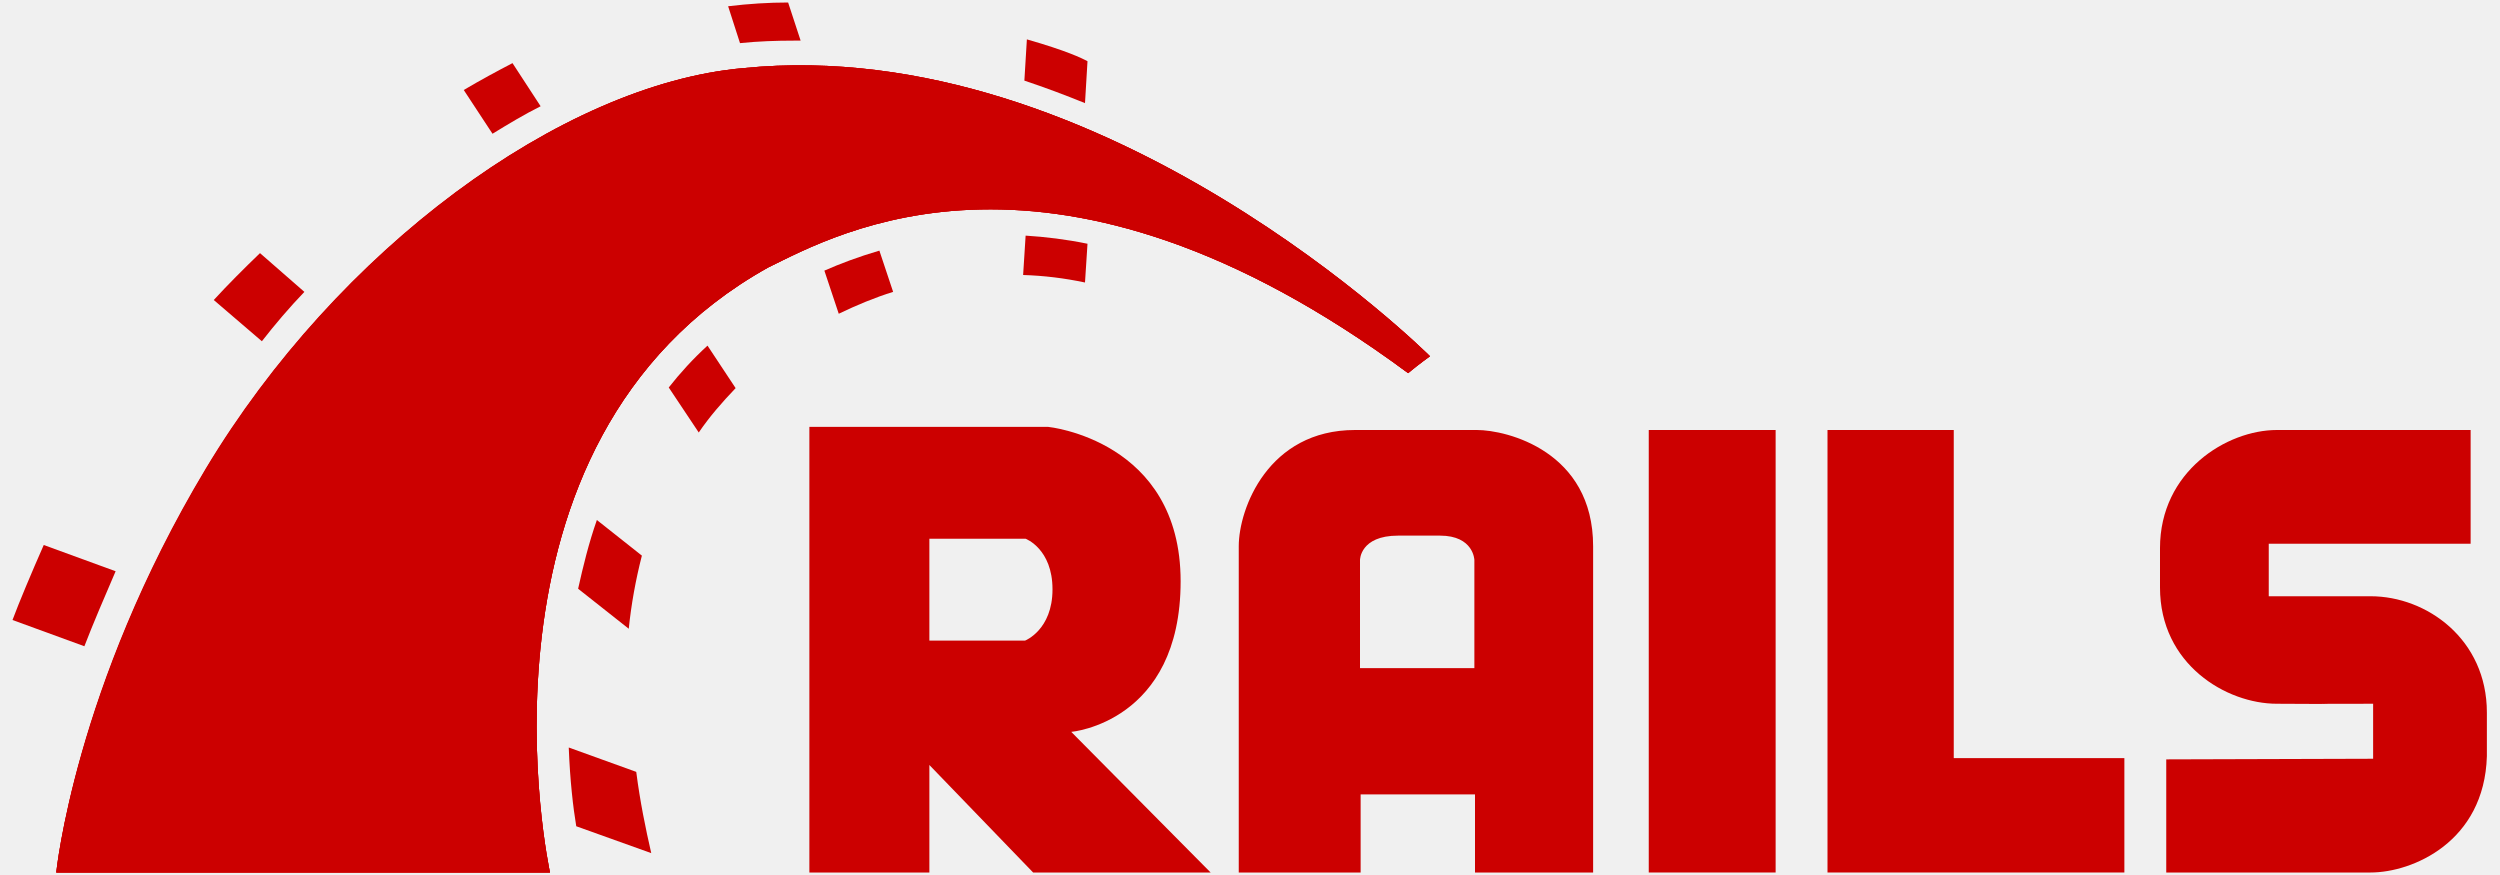
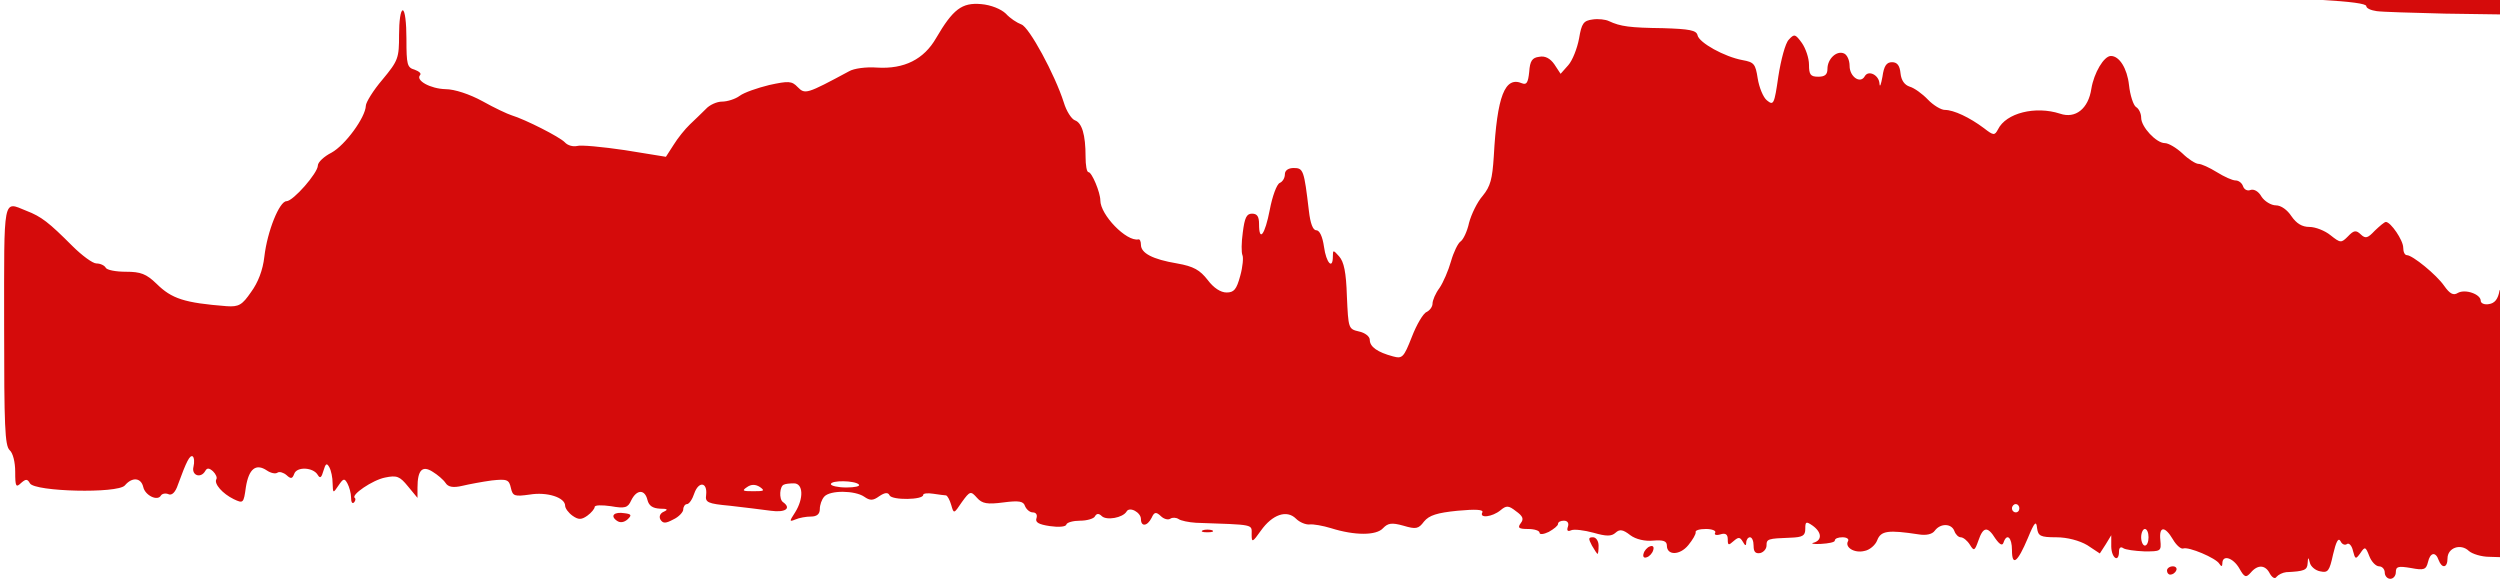
- <svg xmlns="http://www.w3.org/2000/svg" version="1.1" id="Layer_1" x="0px" y="0px" viewBox="0 0 400 140" enable-background="new 0 0 400 140" xml:space="preserve">
-   <style>.a{fill:#c00;}</style>
-   <g>
-     <path class="a" d="M346.6,121.5v18.1c0,0,23.4,0,32.7,0c6.7,0,18.2-4.9,18.6-18.6c0-0.6,0-6.5,0-7c0-11.7-9.6-18.6-18.6-18.6   c-4.2,0-16.3,0-16.3,0V87l32.3,0V68.8c0,0-22.2,0-31,0c-8,0-18.7,6.6-18.7,18.9c0,1.2,0,5.2,0,6.3c0,12.3,10.6,18.6,18.7,18.6   c22.5,0.1-5.4,0,15.4,0c0,8.8,0,8.8,0,8.8" />
-     <path class="a" d="M171.4,117.1c0,0,17.5-1.5,17.5-24.1s-21.2-24.7-21.2-24.7h-38.2v71.3h19.2v-17.2l16.6,17.2h28.4   L171.4,117.1z M164,102.5h-15.3V86.2h15.4c0,0,4.3,1.6,4.3,8.1S164,102.5,164,102.5z" />
-     <path class="a" d="M236.3,68.8c-4.9,0-5.6,0-19.5,0c-13.9,0-18.6,12.6-18.6,18.6c0,13,0,52.2,0,52.2h19.5v-12.5H236v12.5h18.9   c0,0,0-38.5,0-52.2C254.9,72.2,241.1,68.8,236.3,68.8z M236,106.9h-18.4V89.6c0,0,0-3.9,6.1-3.9c5.6,0,1,0,6.7,0   c5.4,0,5.5,3.9,5.5,3.9V106.9z" />
-     <rect x="263.8" y="68.8" class="a" width="20.3" height="70.8" />
-     <polygon class="a" points="312.6,121.3 312.6,68.8 292.4,68.8 292.4,121.3 292.4,139.6 312.6,139.6 339.9,139.6 339.9,121.3     " />
-     <path class="a" d="M9,139.6h79c0,0-15.1-68.9,34.9-96.8c10.9-5.3,45.6-25.1,102.4,16.9c1.8-1.5,3.5-2.7,3.5-2.7   S176.8,5.1,118.9,10.9C89.8,13.5,54,40,33,75S9,139.6,9,139.6z" />
-     <path class="a" d="M9,139.6h79c0,0-15.1-68.9,34.9-96.8c10.9-5.3,45.6-25.1,102.4,16.9c1.8-1.5,3.5-2.7,3.5-2.7   S176.8,5.1,118.9,10.9C89.8,13.5,54,40,33,75S9,139.6,9,139.6z" />
-     <path class="a" d="M9,139.6h79c0,0-15.1-68.9,34.9-96.8c10.9-5.3,45.6-25.1,102.4,16.9c1.8-1.5,3.5-2.7,3.5-2.7   S176.8,5.1,118.9,10.9C89.7,13.5,53.9,40,32.9,75S9,139.6,9,139.6z" />
-     <path class="a" d="M173.6,16.5l0.4-6.7c-0.9-0.5-3.4-1.7-9.7-3.5l-0.4,6.6C167.2,14,170.4,15.2,173.6,16.5z" />
-     <path class="a" d="M164.1,37.7l-0.4,6.3c3.3,0.1,6.6,0.5,9.9,1.2l0.4-6.2C170.6,38.3,167.3,37.9,164.1,37.7z" />
-     <path class="a" d="M127.1,6.5c0.3,0,0.7,0,1,0l-2-6.1c-3.1,0-6.3,0.2-9.6,0.6l1.9,5.9C121.3,6.6,124.2,6.5,127.1,6.5z" />
-     <path class="a" d="M131.9,43.3l2.3,6.9c2.9-1.4,5.8-2.6,8.7-3.5l-2.2-6.6C137.3,41.1,134.4,42.2,131.9,43.3z" />
-     <path class="a" d="M86.5,17L82,10.1c-2.5,1.3-5.1,2.7-7.8,4.3l4.6,7C81.4,19.8,83.9,18.3,86.5,17z" />
-     <path class="a" d="M107,62l4.8,7.2c1.7-2.5,3.7-4.8,5.9-7.1l-4.5-6.8C110.9,57.4,108.8,59.7,107,62z" />
-     <path class="a" d="M92.5,94.2l8.1,6.4c0.4-3.9,1.1-7.8,2.1-11.7l-7.2-5.7C94.2,86.9,93.3,90.6,92.5,94.2z" />
-     <path class="a" d="M48.7,46.7l-7.1-6.2c-2.6,2.5-5.1,5-7.4,7.5l7.7,6.6C44,51.9,46.3,49.2,48.7,46.7z" />
-     <path class="a" d="M18.5,91.4L7,87.2c-1.9,4.3-4,9.3-5,12l11.5,4.2C14.8,100,16.9,95.1,18.5,91.4z" />
-     <path class="a" d="M91,119.6c0.2,5.3,0.7,9.6,1.2,12.6l12,4.3c-0.9-3.9-1.8-8.3-2.4-13L91,119.6z" />
+ <svg xmlns="http://www.w3.org/2000/svg" width="582" height="135" style="">
+   <rect id="backgroundrect" width="100%" height="100%" x="0" y="0" fill="none" stroke="none" />
+   <g style="">
+     <rect fill="#fff" id="canvas_background" height="137" width="584" y="-1" x="-1" />
+     <g display="none" overflow="visible" y="0" x="0" height="100%" width="100%" id="canvasGrid">
+       <rect fill="url(#gridpattern)" stroke-width="0" y="43.401" x="1" height="400" width="580" id="svg_1" />
+     </g>
+   </g>
+   <g style="" class="currentLayer">
+     <g stroke="null" id="svg_14" class="selected" fill="#d50b0b" fill-opacity="1">
+       <g fill="#d50b0b" id="svg_4" fill-opacity="1">
+         <path stroke="null" id="svg_6" d="m521.317,132.324 c-1.461,-2.512 -3.953,-3.284 -3.953,-1.159 c0,0.773 -0.258,0.773 -0.687,0.097 c-0.773,-1.352 -7.218,-4.057 -8.421,-3.574 c-0.516,0.193 -1.633,-0.773 -2.406,-2.125 c-1.89,-3.188 -3.265,-3.091 -2.921,0.193 c0.258,2.608 0.086,2.608 -3.695,2.608 c-2.234,-0.097 -4.468,-0.386 -4.984,-0.773 c-0.516,-0.386 -0.945,-0.097 -0.945,0.773 c0,2.705 -1.718,1.642 -1.804,-1.063 l0,-2.705 l-1.289,2.125 l-1.375,2.125 l-2.921,-1.932 c-1.804,-1.063 -4.64,-1.835 -7.218,-1.835 c-3.695,0 -4.21,-0.29 -4.468,-2.125 c-0.172,-1.835 -0.601,-1.449 -2.148,2.318 c-2.406,5.699 -3.695,6.665 -3.695,2.801 c0,-2.995 -1.203,-4.057 -1.976,-1.739 c-0.258,0.773 -0.859,0.483 -1.89,-0.966 c-1.804,-2.898 -2.836,-2.801 -3.953,0.483 c-0.859,2.415 -1.031,2.512 -1.976,0.966 c-0.601,-0.966 -1.547,-1.739 -2.148,-1.739 c-0.516,0 -1.203,-0.676 -1.461,-1.449 c-0.687,-1.835 -3.265,-1.835 -4.554,-0.097 c-0.601,0.869 -2.062,1.159 -3.781,0.869 c-7.046,-1.063 -8.764,-0.869 -9.624,1.352 c-0.43,1.159 -1.804,2.318 -3.007,2.512 c-2.32,0.58 -4.64,-0.869 -3.781,-2.318 c0.258,-0.483 -0.344,-0.869 -1.289,-0.869 c-1.031,0 -1.804,0.29 -1.804,0.773 c0,0.386 -1.461,0.676 -3.265,0.773 c-1.718,0.097 -2.492,-0.097 -1.633,-0.29 c1.976,-0.58 1.89,-2.415 -0.258,-3.961 c-1.547,-1.063 -1.718,-0.966 -1.718,0.773 c0,1.546 -0.601,1.932 -3.437,2.029 c-5.327,0.193 -5.585,0.29 -5.585,1.835 c0,0.773 -0.687,1.546 -1.461,1.739 c-1.117,0.193 -1.547,-0.29 -1.547,-1.642 c0,-1.159 -0.344,-2.029 -0.859,-2.029 c-0.43,0 -0.859,0.58 -0.859,1.256 c0,0.773 -0.258,0.773 -0.773,-0.193 c-0.687,-1.159 -1.031,-1.159 -2.148,-0.193 c-1.203,1.063 -1.375,1.063 -1.375,-0.386 c0,-1.159 -0.516,-1.546 -1.718,-1.159 c-0.945,0.29 -1.547,0.097 -1.203,-0.386 c0.258,-0.483 -0.773,-0.869 -2.148,-0.869 c-1.461,0 -2.578,0.29 -2.406,0.773 c0.086,0.386 -0.687,1.739 -1.718,2.995 c-1.976,2.415 -4.984,2.415 -4.984,0.097 c0,-1.063 -0.859,-1.352 -3.179,-1.159 c-1.89,0.193 -4.038,-0.29 -5.327,-1.256 c-1.718,-1.352 -2.492,-1.449 -3.437,-0.58 c-0.945,0.869 -2.148,0.869 -5.155,0 c-2.148,-0.58 -4.468,-0.869 -5.155,-0.58 c-0.859,0.386 -1.117,0.097 -0.773,-0.869 c0.258,-0.773 -0.086,-1.352 -0.945,-1.352 c-0.773,0 -1.375,0.29 -1.375,0.773 c0,0.386 -0.945,1.159 -2.148,1.835 c-1.203,0.58 -2.148,0.676 -2.148,0.193 c0,-0.483 -1.203,-0.869 -2.664,-0.869 c-2.234,0 -2.492,-0.29 -1.718,-1.352 c0.773,-0.966 0.516,-1.642 -1.117,-2.801 c-1.718,-1.352 -2.234,-1.352 -3.609,-0.193 c-1.89,1.546 -4.984,1.932 -4.21,0.483 c0.344,-0.676 -1.547,-0.773 -5.757,-0.386 c-4.812,0.483 -6.616,1.063 -7.819,2.512 c-1.289,1.739 -1.89,1.835 -4.812,0.966 c-2.75,-0.773 -3.609,-0.58 -4.726,0.58 c-1.547,1.739 -6.616,1.739 -12.115,0 c-1.89,-0.58 -4.124,-0.966 -4.984,-0.869 c-0.859,0.097 -2.32,-0.483 -3.179,-1.352 c-2.148,-2.125 -5.499,-0.966 -8.163,2.801 c-1.976,2.801 -2.148,2.801 -2.148,0.869 c0,-2.415 0.859,-2.222 -12.975,-2.705 c-1.633,-0.097 -3.523,-0.483 -4.038,-0.869 c-0.601,-0.386 -1.461,-0.386 -1.89,-0.097 c-0.516,0.386 -1.547,0.097 -2.234,-0.58 c-1.117,-1.063 -1.547,-0.966 -2.148,0.386 c-1.031,2.029 -2.492,2.125 -2.492,0.29 c0,-1.546 -2.664,-2.995 -3.351,-1.739 c-0.859,1.449 -4.64,2.125 -5.757,1.063 c-0.687,-0.676 -1.203,-0.676 -1.633,0.097 c-0.258,0.483 -1.804,0.966 -3.437,0.966 c-1.547,0 -3.007,0.386 -3.179,0.869 c-0.086,0.58 -1.89,0.676 -3.867,0.386 c-2.578,-0.386 -3.437,-0.869 -3.093,-1.835 c0.258,-0.773 -0.086,-1.352 -0.859,-1.352 c-0.687,0 -1.461,-0.676 -1.804,-1.449 c-0.344,-1.159 -1.375,-1.352 -5.07,-0.869 c-3.695,0.483 -4.898,0.29 -6.101,-1.063 c-1.461,-1.642 -1.633,-1.642 -3.523,0.966 c-1.89,2.801 -1.89,2.801 -2.492,0.676 c-0.344,-1.159 -0.859,-2.125 -1.203,-2.222 c-0.344,0 -1.633,-0.193 -3.007,-0.386 c-1.289,-0.193 -2.32,-0.097 -2.32,0.29 c0,1.159 -7.218,1.256 -7.819,0.097 c-0.344,-0.773 -1.117,-0.676 -2.406,0.193 c-1.461,1.063 -2.148,1.063 -3.523,0.097 c-2.148,-1.449 -7.905,-1.546 -9.28,0 c-0.601,0.676 -1.031,1.932 -1.031,2.898 c0,1.159 -0.687,1.739 -2.062,1.739 c-1.117,0 -2.75,0.29 -3.609,0.676 c-1.461,0.58 -1.461,0.483 -0.086,-1.642 c2.062,-3.284 1.89,-6.762 -0.258,-6.762 c-0.945,0 -1.976,0.097 -2.32,0.29 c-1.031,0.29 -1.203,3.381 -0.258,4.057 c2.062,1.449 0.601,2.512 -2.836,2.029 c-1.976,-0.29 -6.273,-0.773 -9.452,-1.159 c-5.241,-0.483 -5.843,-0.773 -5.585,-2.512 c0.344,-2.995 -1.718,-3.284 -2.75,-0.386 c-0.43,1.352 -1.203,2.512 -1.718,2.512 c-0.43,0 -0.859,0.58 -0.859,1.256 c0,0.58 -1.031,1.739 -2.32,2.318 c-1.804,0.966 -2.406,0.966 -3.007,0 c-0.344,-0.676 -0.086,-1.449 0.859,-1.835 c1.031,-0.483 0.773,-0.676 -0.945,-0.676 c-1.718,-0.097 -2.578,-0.676 -2.921,-2.029 c-0.601,-2.512 -2.492,-2.512 -3.781,0.097 c-0.773,1.739 -1.461,1.932 -4.726,1.352 c-2.062,-0.29 -3.781,-0.29 -3.781,0.193 c0,0.386 -0.773,1.352 -1.718,2.029 c-1.375,0.966 -2.062,0.966 -3.437,0 c-0.945,-0.676 -1.718,-1.739 -1.718,-2.318 c0,-1.932 -4.21,-3.284 -8.249,-2.608 c-3.523,0.483 -3.953,0.386 -4.382,-1.546 c-0.43,-1.932 -0.859,-2.125 -4.468,-1.739 c-2.148,0.29 -5.241,0.869 -6.874,1.256 c-2.062,0.483 -3.265,0.29 -3.867,-0.676 c-0.516,-0.773 -1.89,-1.932 -3.007,-2.608 c-2.406,-1.546 -3.523,-0.386 -3.523,3.671 l0,2.415 l-2.234,-2.705 c-1.89,-2.318 -2.578,-2.608 -5.327,-2.029 c-2.921,0.58 -7.991,4.057 -7.046,4.733 c0.258,0.193 0.172,0.676 -0.172,1.063 c-0.43,0.386 -0.687,-0.097 -0.687,-1.159 c0,-0.966 -0.43,-2.512 -0.859,-3.284 c-0.687,-1.256 -0.945,-1.159 -2.062,0.483 c-1.289,1.932 -1.289,1.835 -1.375,-0.483 c0,-1.352 -0.344,-2.995 -0.773,-3.767 c-0.601,-1.063 -0.859,-0.869 -1.375,0.869 c-0.43,1.546 -0.773,1.835 -1.289,0.966 c-1.031,-1.835 -4.898,-2.029 -5.499,-0.29 c-0.43,1.159 -0.773,1.256 -1.804,0.29 c-0.687,-0.58 -1.633,-0.869 -2.062,-0.58 c-0.516,0.386 -1.633,0.097 -2.492,-0.483 c-2.578,-1.739 -4.21,-0.386 -4.898,3.864 c-0.516,3.767 -0.601,3.864 -2.836,2.801 c-2.578,-1.256 -4.64,-3.574 -4.038,-4.637 c0.258,-0.386 -0.172,-1.256 -0.773,-1.835 c-0.859,-0.773 -1.375,-0.869 -1.804,-0.097 c-1.031,1.835 -3.265,1.063 -2.75,-0.966 c0.258,-1.063 0.172,-2.125 -0.172,-2.415 c-0.687,-0.386 -1.461,1.159 -3.437,6.569 c-0.601,1.835 -1.461,2.608 -2.234,2.222 c-0.687,-0.29 -1.461,-0.097 -1.718,0.29 c-0.773,1.449 -3.695,0 -4.124,-1.932 c-0.516,-2.222 -2.578,-2.415 -4.296,-0.386 c-1.718,1.932 -20.966,1.449 -22.083,-0.483 c-0.601,-1.063 -0.945,-1.063 -2.062,-0.097 c-1.203,1.159 -1.375,0.869 -1.375,-2.608 c0,-2.222 -0.516,-4.347 -1.289,-5.023 c-1.117,-1.063 -1.289,-5.506 -1.289,-29.076 c0,-30.429 -0.344,-28.883 5.155,-26.661 c3.523,1.352 5.241,2.705 10.741,8.211 c2.234,2.222 4.726,4.057 5.585,4.057 c0.945,0 1.89,0.483 2.148,0.966 c0.258,0.58 2.406,0.966 4.726,0.966 c3.437,0 4.726,0.483 7.132,2.801 c3.523,3.478 6.444,4.444 16.326,5.216 c2.836,0.193 3.609,-0.29 5.671,-3.284 c1.633,-2.222 2.75,-5.12 3.093,-8.211 c0.687,-5.989 3.523,-12.944 5.155,-12.944 c1.547,0 7.304,-6.569 7.304,-8.308 c0,-0.773 1.461,-2.125 3.179,-2.995 c3.179,-1.739 7.905,-8.211 7.991,-10.916 c0,-0.773 1.718,-3.574 3.867,-6.086 c3.695,-4.444 3.867,-5.023 3.867,-10.433 c0,-3.188 0.344,-5.699 0.859,-5.699 c0.516,0 0.859,2.898 0.859,6.665 c0,5.989 0.172,6.665 1.89,7.148 c1.031,0.386 1.633,0.869 1.289,1.256 c-1.117,1.256 2.406,3.188 5.929,3.284 c2.062,0 5.585,1.159 8.592,2.801 c2.75,1.546 5.843,2.995 6.788,3.284 c3.179,0.966 11.17,5.023 12.373,6.279 c0.687,0.773 1.976,1.063 2.836,0.869 c0.859,-0.29 5.929,0.193 11.17,0.966 l9.538,1.546 l1.804,-2.801 c0.945,-1.546 2.664,-3.671 3.781,-4.733 c1.117,-1.063 2.836,-2.705 3.695,-3.574 c0.859,-0.966 2.578,-1.739 3.781,-1.739 c1.203,0 3.093,-0.58 4.124,-1.352 c1.031,-0.773 4.124,-1.835 6.874,-2.512 c4.468,-0.966 5.241,-0.966 6.616,0.483 c1.718,1.739 2.062,1.642 11.944,-3.671 c1.117,-0.676 4.038,-1.063 6.53,-0.869 c6.358,0.386 10.912,-1.932 13.748,-6.859 c3.953,-6.762 6.015,-8.308 10.483,-7.921 c2.32,0.193 4.64,1.159 5.757,2.222 c0.945,1.063 2.578,2.125 3.609,2.512 c1.804,0.58 7.819,11.689 9.881,18.161 c0.601,2.029 1.804,3.864 2.578,4.154 c1.633,0.58 2.492,3.284 2.492,8.501 c0,1.932 0.258,3.574 0.687,3.574 c0.773,0 2.75,4.733 2.75,6.569 c0,3.381 6.101,9.66 8.85,9.08 c0.344,-0.097 0.601,0.483 0.601,1.256 c0,1.932 2.664,3.381 8.421,4.347 c3.867,0.676 5.327,1.546 7.132,3.864 c1.375,1.835 3.007,2.898 4.382,2.898 c1.718,0 2.32,-0.676 3.179,-3.864 c0.601,-2.125 0.773,-4.347 0.516,-4.83 c-0.258,-0.58 -0.258,-2.898 0.086,-5.313 c0.43,-3.381 0.859,-4.347 2.148,-4.347 c1.203,0 1.633,0.676 1.633,2.415 c0,4.347 1.375,2.512 2.492,-3.284 c0.601,-3.188 1.633,-5.989 2.32,-6.279 c0.687,-0.29 1.203,-1.159 1.203,-2.029 c0,-0.869 0.773,-1.449 2.062,-1.449 c2.234,0 2.406,0.483 3.523,9.95 c0.344,2.995 0.945,4.54 1.718,4.54 c0.773,0 1.461,1.449 1.804,3.864 c0.516,3.767 2.062,5.41 2.062,2.222 c0,-1.546 0.086,-1.546 1.461,0 c1.117,1.256 1.633,3.671 1.804,9.274 c0.344,7.535 0.344,7.631 2.836,8.211 c1.375,0.29 2.492,1.159 2.492,1.932 c0,1.642 1.804,2.898 5.413,3.864 c2.148,0.58 2.492,0.29 4.382,-4.54 c1.117,-2.898 2.664,-5.506 3.437,-5.796 c0.773,-0.386 1.375,-1.256 1.375,-1.932 c0,-0.773 0.687,-2.415 1.633,-3.671 c0.859,-1.256 2.062,-4.057 2.664,-6.182 c0.601,-2.125 1.633,-4.25 2.234,-4.637 c0.601,-0.386 1.547,-2.318 1.976,-4.347 c0.516,-1.932 1.89,-4.83 3.179,-6.279 c1.804,-2.222 2.234,-3.864 2.578,-9.177 c0.773,-14.104 2.578,-18.74 6.616,-17.001 c1.031,0.386 1.375,-0.193 1.633,-2.705 c0.172,-2.512 0.687,-3.284 2.32,-3.478 c1.375,-0.29 2.578,0.386 3.523,1.739 l1.461,2.222 l1.804,-2.029 c0.945,-1.063 2.062,-3.864 2.492,-6.182 c0.601,-3.574 1.031,-4.154 3.179,-4.444 c1.289,-0.193 3.007,0 3.781,0.386 c2.664,1.256 4.898,1.546 12.631,1.642 c6.101,0.193 7.733,0.483 7.991,1.642 c0.344,1.739 6.273,5.023 10.483,5.796 c2.664,0.483 3.007,0.869 3.523,4.25 c0.344,2.125 1.289,4.444 2.148,5.12 c1.547,1.256 1.718,0.966 2.664,-5.603 c0.601,-3.864 1.633,-7.728 2.406,-8.501 c1.289,-1.449 1.547,-1.352 3.093,0.773 c0.859,1.256 1.633,3.478 1.633,5.023 c0,2.318 0.344,2.801 2.148,2.801 c1.547,0 2.148,-0.483 2.148,-1.835 c0,-2.318 2.148,-4.347 3.867,-3.574 c0.687,0.29 1.289,1.546 1.289,2.898 c0,2.512 2.492,4.25 3.523,2.415 c0.859,-1.546 3.351,-0.29 3.437,1.739 c0.086,0.966 0.344,0.193 0.687,-1.642 c0.344,-2.512 0.945,-3.381 2.234,-3.381 c1.203,0 1.804,0.773 1.976,2.608 c0.172,1.642 0.945,2.705 2.148,3.091 c1.031,0.29 2.921,1.642 4.21,2.995 c1.289,1.352 3.093,2.415 3.953,2.415 c2.062,0 5.757,1.739 9.108,4.25 c2.234,1.739 2.492,1.739 3.265,0.29 c1.89,-3.864 8.764,-5.506 14.435,-3.671 c3.609,1.256 6.616,-1.159 7.304,-5.796 c0.601,-3.671 2.921,-7.631 4.554,-7.631 c1.976,0 3.781,2.898 4.21,6.762 c0.258,2.415 1.031,4.733 1.633,5.12 c0.687,0.386 1.203,1.546 1.203,2.512 c0,2.125 3.523,5.893 5.499,5.893 c0.859,0 2.664,1.063 4.124,2.415 c1.375,1.352 3.093,2.415 3.695,2.415 c0.687,0 2.578,0.869 4.296,1.932 c1.718,1.063 3.609,1.932 4.382,1.932 c0.687,0 1.461,0.58 1.718,1.352 c0.258,0.773 1.031,1.159 1.718,0.869 c0.773,-0.29 1.89,0.29 2.578,1.546 c0.687,1.063 2.234,2.029 3.351,2.029 c1.203,0 2.664,1.063 3.609,2.512 c1.203,1.739 2.492,2.512 4.21,2.512 c1.375,0 3.609,0.869 4.898,1.932 c2.32,1.835 2.492,1.835 4.038,0.29 c1.375,-1.449 1.89,-1.546 3.007,-0.483 c1.117,1.063 1.633,0.869 3.265,-0.869 c1.117,-1.063 2.234,-2.029 2.578,-2.029 c1.117,0 4.038,4.25 4.038,5.989 c0,0.966 0.344,1.739 0.859,1.739 c1.289,0 6.874,4.54 8.678,7.148 c1.289,1.835 2.148,2.318 3.179,1.642 c1.718,-0.966 5.327,0.29 5.327,1.835 c0,0.58 0.859,0.966 1.89,0.773 c1.375,-0.193 2.148,-1.159 2.492,-3.188 c0.344,-1.546 0.601,11.689 0.687,29.656 l0.086,32.457 l-3.179,-0.097 c-1.804,0 -3.953,-0.676 -4.726,-1.352 c-1.89,-1.835 -4.984,-0.773 -4.984,1.739 c0,2.222 -1.289,2.415 -2.062,0.386 c-0.687,-2.029 -1.976,-1.835 -2.492,0.483 c-0.43,1.739 -0.945,1.932 -3.953,1.352 c-2.921,-0.483 -3.523,-0.386 -3.523,0.966 c0,0.869 -0.601,1.546 -1.289,1.546 c-0.687,0 -1.289,-0.676 -1.289,-1.449 c0,-0.773 -0.601,-1.449 -1.289,-1.449 c-0.773,0 -1.804,-1.063 -2.32,-2.415 c-0.859,-2.222 -1.031,-2.222 -2.062,-0.676 c-1.117,1.546 -1.203,1.449 -1.718,-0.483 c-0.258,-1.256 -0.945,-1.932 -1.375,-1.642 c-0.516,0.386 -1.203,0.097 -1.547,-0.676 c-0.516,-0.869 -1.031,0.193 -1.718,3.091 c-0.859,3.961 -1.203,4.347 -3.007,3.961 c-1.117,-0.193 -2.234,-1.159 -2.406,-2.029 c-0.344,-1.352 -0.43,-1.352 -0.516,0.193 c-0.086,1.546 -0.773,1.835 -4.984,2.029 c-0.859,0.097 -1.804,0.58 -2.234,1.063 c-0.344,0.58 -0.945,0.29 -1.547,-0.676 c-1.031,-2.125 -2.836,-2.222 -4.468,-0.29 c-1.117,1.256 -1.461,1.159 -2.664,-0.966 zm-21.138,-7.245 c0,-1.063 -0.344,-1.932 -0.859,-1.932 c-0.43,0 -0.859,0.869 -0.859,1.932 c0,1.063 0.43,1.932 0.859,1.932 c0.516,0 0.859,-0.869 0.859,-1.932 zm-30.074,-6.762 c0,-0.483 -0.344,-0.966 -0.859,-0.966 c-0.43,0 -0.859,0.483 -0.859,0.966 c0,0.58 0.43,0.966 0.859,0.966 c0.516,0 0.859,-0.386 0.859,-0.966 zm-293.176,-4.927 c-1.031,-0.676 -2.062,-0.676 -3.007,0 c-1.289,0.869 -1.031,0.966 1.461,0.966 c2.492,0 2.75,-0.097 1.547,-0.966 zm23.028,-0.58 c-0.859,-0.966 -6.53,-1.063 -6.53,-0.097 c0,0.386 1.633,0.773 3.609,0.773 c1.976,0 3.265,-0.29 2.921,-0.676 z" stroke-width="0" fill="#d50b0b" fill-opacity="1" />
+         <path stroke="null" id="svg_7" d="m504.475,132.807 c0,-0.483 0.601,-0.966 1.375,-0.966 c0.687,0 1.031,0.483 0.773,0.966 c-0.258,0.58 -0.859,0.966 -1.375,0.966 c-0.43,0 -0.773,-0.386 -0.773,-0.966 z" stroke-width="0" fill="#d50b0b" fill-opacity="1" />
+         <path stroke="null" id="svg_8" d="m382.634,128.847 c0.172,-0.676 0.859,-1.449 1.461,-1.642 c0.687,-0.29 1.031,0.097 0.773,0.869 c-0.172,0.676 -0.859,1.449 -1.461,1.642 c-0.687,0.29 -1.031,-0.097 -0.773,-0.869 z" stroke-width="0" fill="#d50b0b" fill-opacity="1" />
+         <path stroke="null" id="svg_9" d="m370.604,127.011 c-0.859,-1.642 -0.859,-1.932 0.258,-1.932 c0.687,0 1.289,0.869 1.289,1.932 c0,1.063 -0.086,1.932 -0.258,1.932 c-0.086,0 -0.687,-0.869 -1.289,-1.932 z" stroke-width="0" fill="#d50b0b" fill-opacity="1" />
+         <path stroke="null" id="svg_10" d="m280.04,123.437 c0.516,-0.193 1.547,-0.193 2.148,0 c0.516,0.29 0.086,0.483 -1.117,0.483 c-1.203,0 -1.633,-0.193 -1.031,-0.483 z" stroke-width="0" fill="#d50b0b" fill-opacity="1" />
+         <path stroke="null" id="svg_11" d="m143.591,121.215 c-1.633,-1.159 -0.601,-2.125 1.804,-1.739 c1.633,0.193 1.718,0.483 0.687,1.449 c-0.773,0.676 -1.718,0.869 -2.492,0.29 z" stroke-width="0" fill="#d50b0b" fill-opacity="1" />
+         <path stroke="null" id="svg_12" d="m553.281,2.591 c-1.375,-0.193 -2.406,-0.676 -2.406,-1.159 c0,-1.159 -14.264,-1.932 -44.251,-2.512 c-42.962,-0.676 -48.032,-0.966 -50.008,-2.125 c-1.461,-0.869 -1.89,-0.869 -2.234,0.097 c-0.43,1.449 -34.112,1.352 -34.886,-0.193 c-0.344,-0.483 -11.256,-0.869 -27.324,-0.773 c-19.591,0 -27.066,-0.29 -28.012,-1.063 c-0.859,-0.773 -6.015,-1.159 -16.584,-1.256 c-8.507,0 -16.927,-0.097 -18.818,-0.193 c-2.836,-0.193 -3.609,0.193 -4.296,1.932 c-1.031,2.608 -5.155,3.864 -6.96,2.125 c-1.203,-1.159 -1.203,-1.352 0.258,-1.932 c1.289,-0.483 1.031,-0.869 -1.461,-2.029 c-2.492,-1.159 -6.273,-1.256 -21.481,-0.676 c-10.139,0.386 -18.732,0.483 -19.161,0.193 c-0.344,-0.193 -8.077,-0.29 -17.185,-0.193 c-9.022,0.097 -20.708,0.29 -25.863,0.29 c-6.702,0.097 -9.538,0.483 -9.71,1.352 c-0.516,1.642 -1.976,1.449 -1.976,-0.29 c0,-1.739 -0.773,-1.835 -3.953,-0.483 c-1.633,0.773 -2.492,0.773 -2.921,0 c-0.344,-0.676 -6.101,-1.159 -15.982,-1.449 c-8.421,-0.193 -20.364,-0.773 -26.551,-1.352 c-6.101,-0.58 -16.068,-1.063 -22.083,-1.063 c-7.647,0 -10.998,-0.29 -10.998,-1.063 c0,-0.869 -3.609,-0.966 -13.576,-0.483 c-12.029,0.58 -31.706,0.966 -32.823,0.58 c-0.258,-0.097 -3.781,-0.097 -7.819,0 c-5.757,0.097 -7.733,-0.193 -8.764,-1.352 c-1.547,-1.739 -5.757,-2.125 -5.757,-0.386 c0,0.773 -8.163,0.966 -32.222,0.483 c-17.701,-0.29 -32.394,-0.193 -32.651,0.29 c-0.258,0.483 -1.117,0.676 -1.976,0.58 c-1.289,-0.29 -1.461,-1.932 -1.718,-15.842 l-0.172,-15.649 l290.856,0 l290.856,0 l0,23.184 l0,23.184 l-13.49,-0.193 c-7.475,-0.193 -14.607,-0.386 -15.896,-0.58 z" stroke-width="0" fill="#d50b0b" fill-opacity="1" />
+         <path stroke="null" id="svg_13" d="m221.353,-1.466 c-0.258,-0.58 0.086,-0.676 0.773,-0.386 c0.859,0.386 1.375,0.097 1.375,-0.869 c0,-0.966 0.601,-1.256 1.718,-0.966 c1.633,0.483 1.633,0.58 -0.516,1.835 c-2.664,1.642 -2.664,1.642 -3.351,0.386 z" stroke-width="0" fill="#d50b0b" fill-opacity="1" />
+       </g>
+     </g>
  </g>
</svg>
